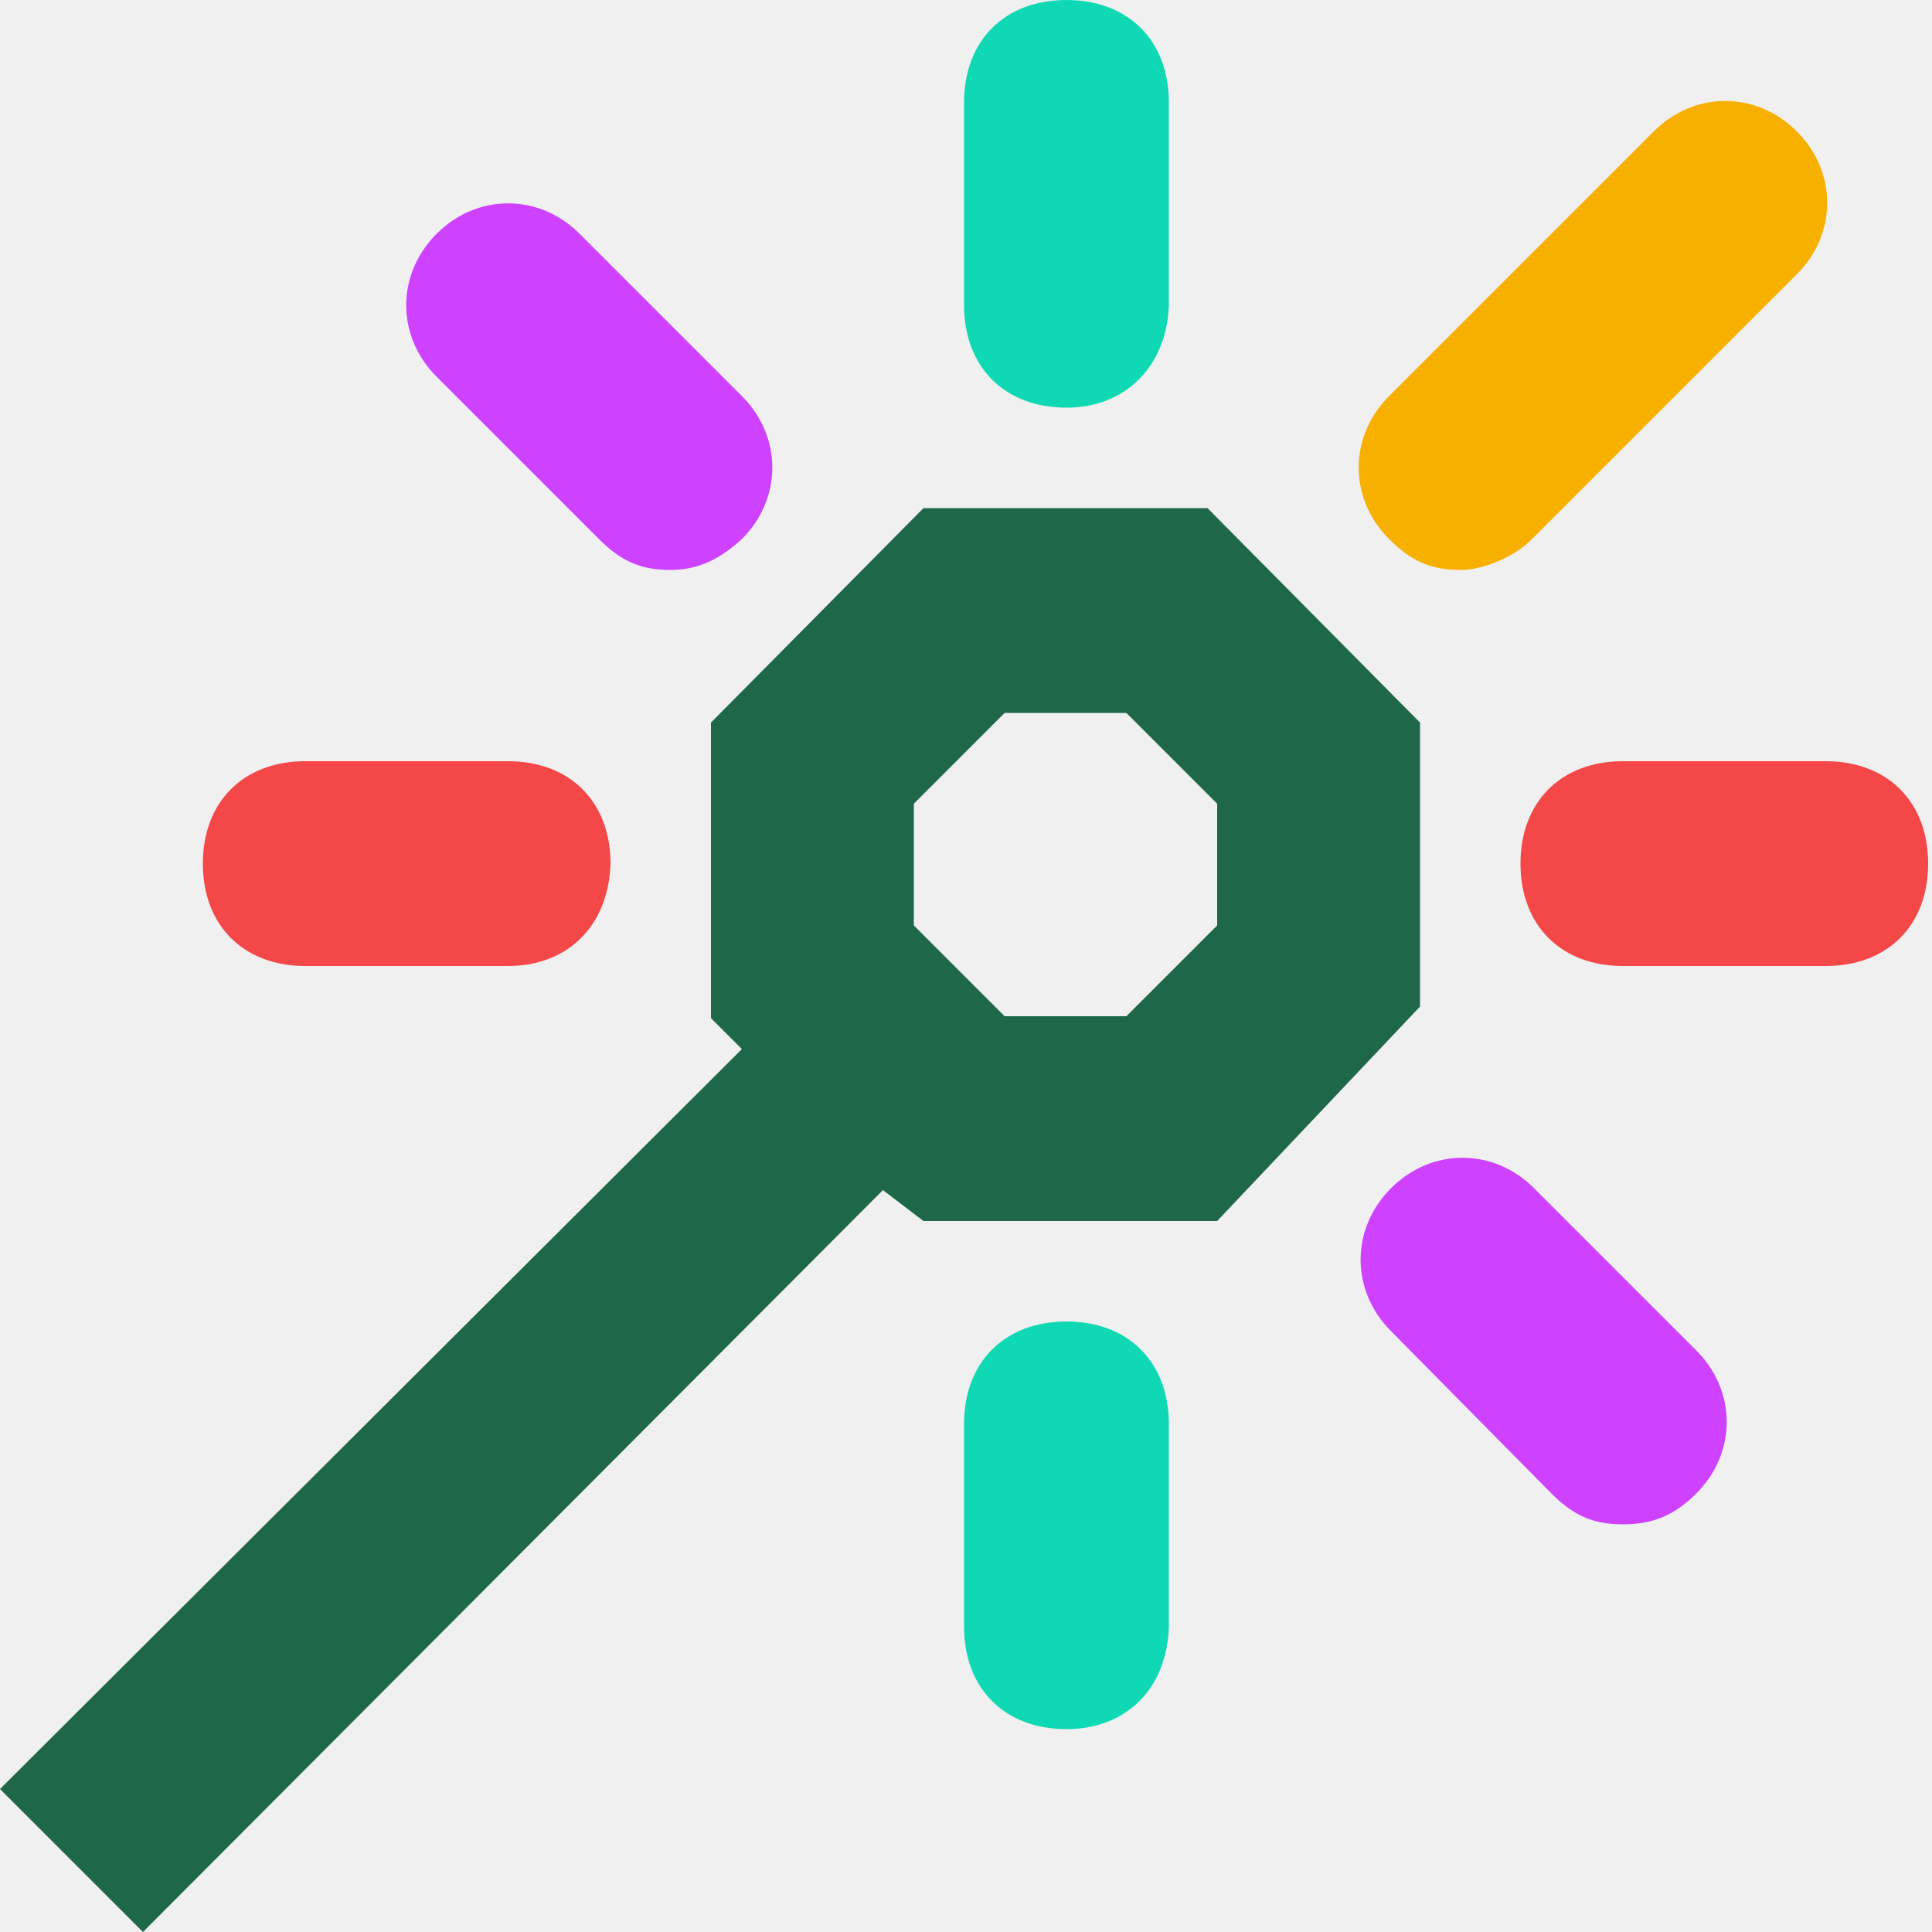
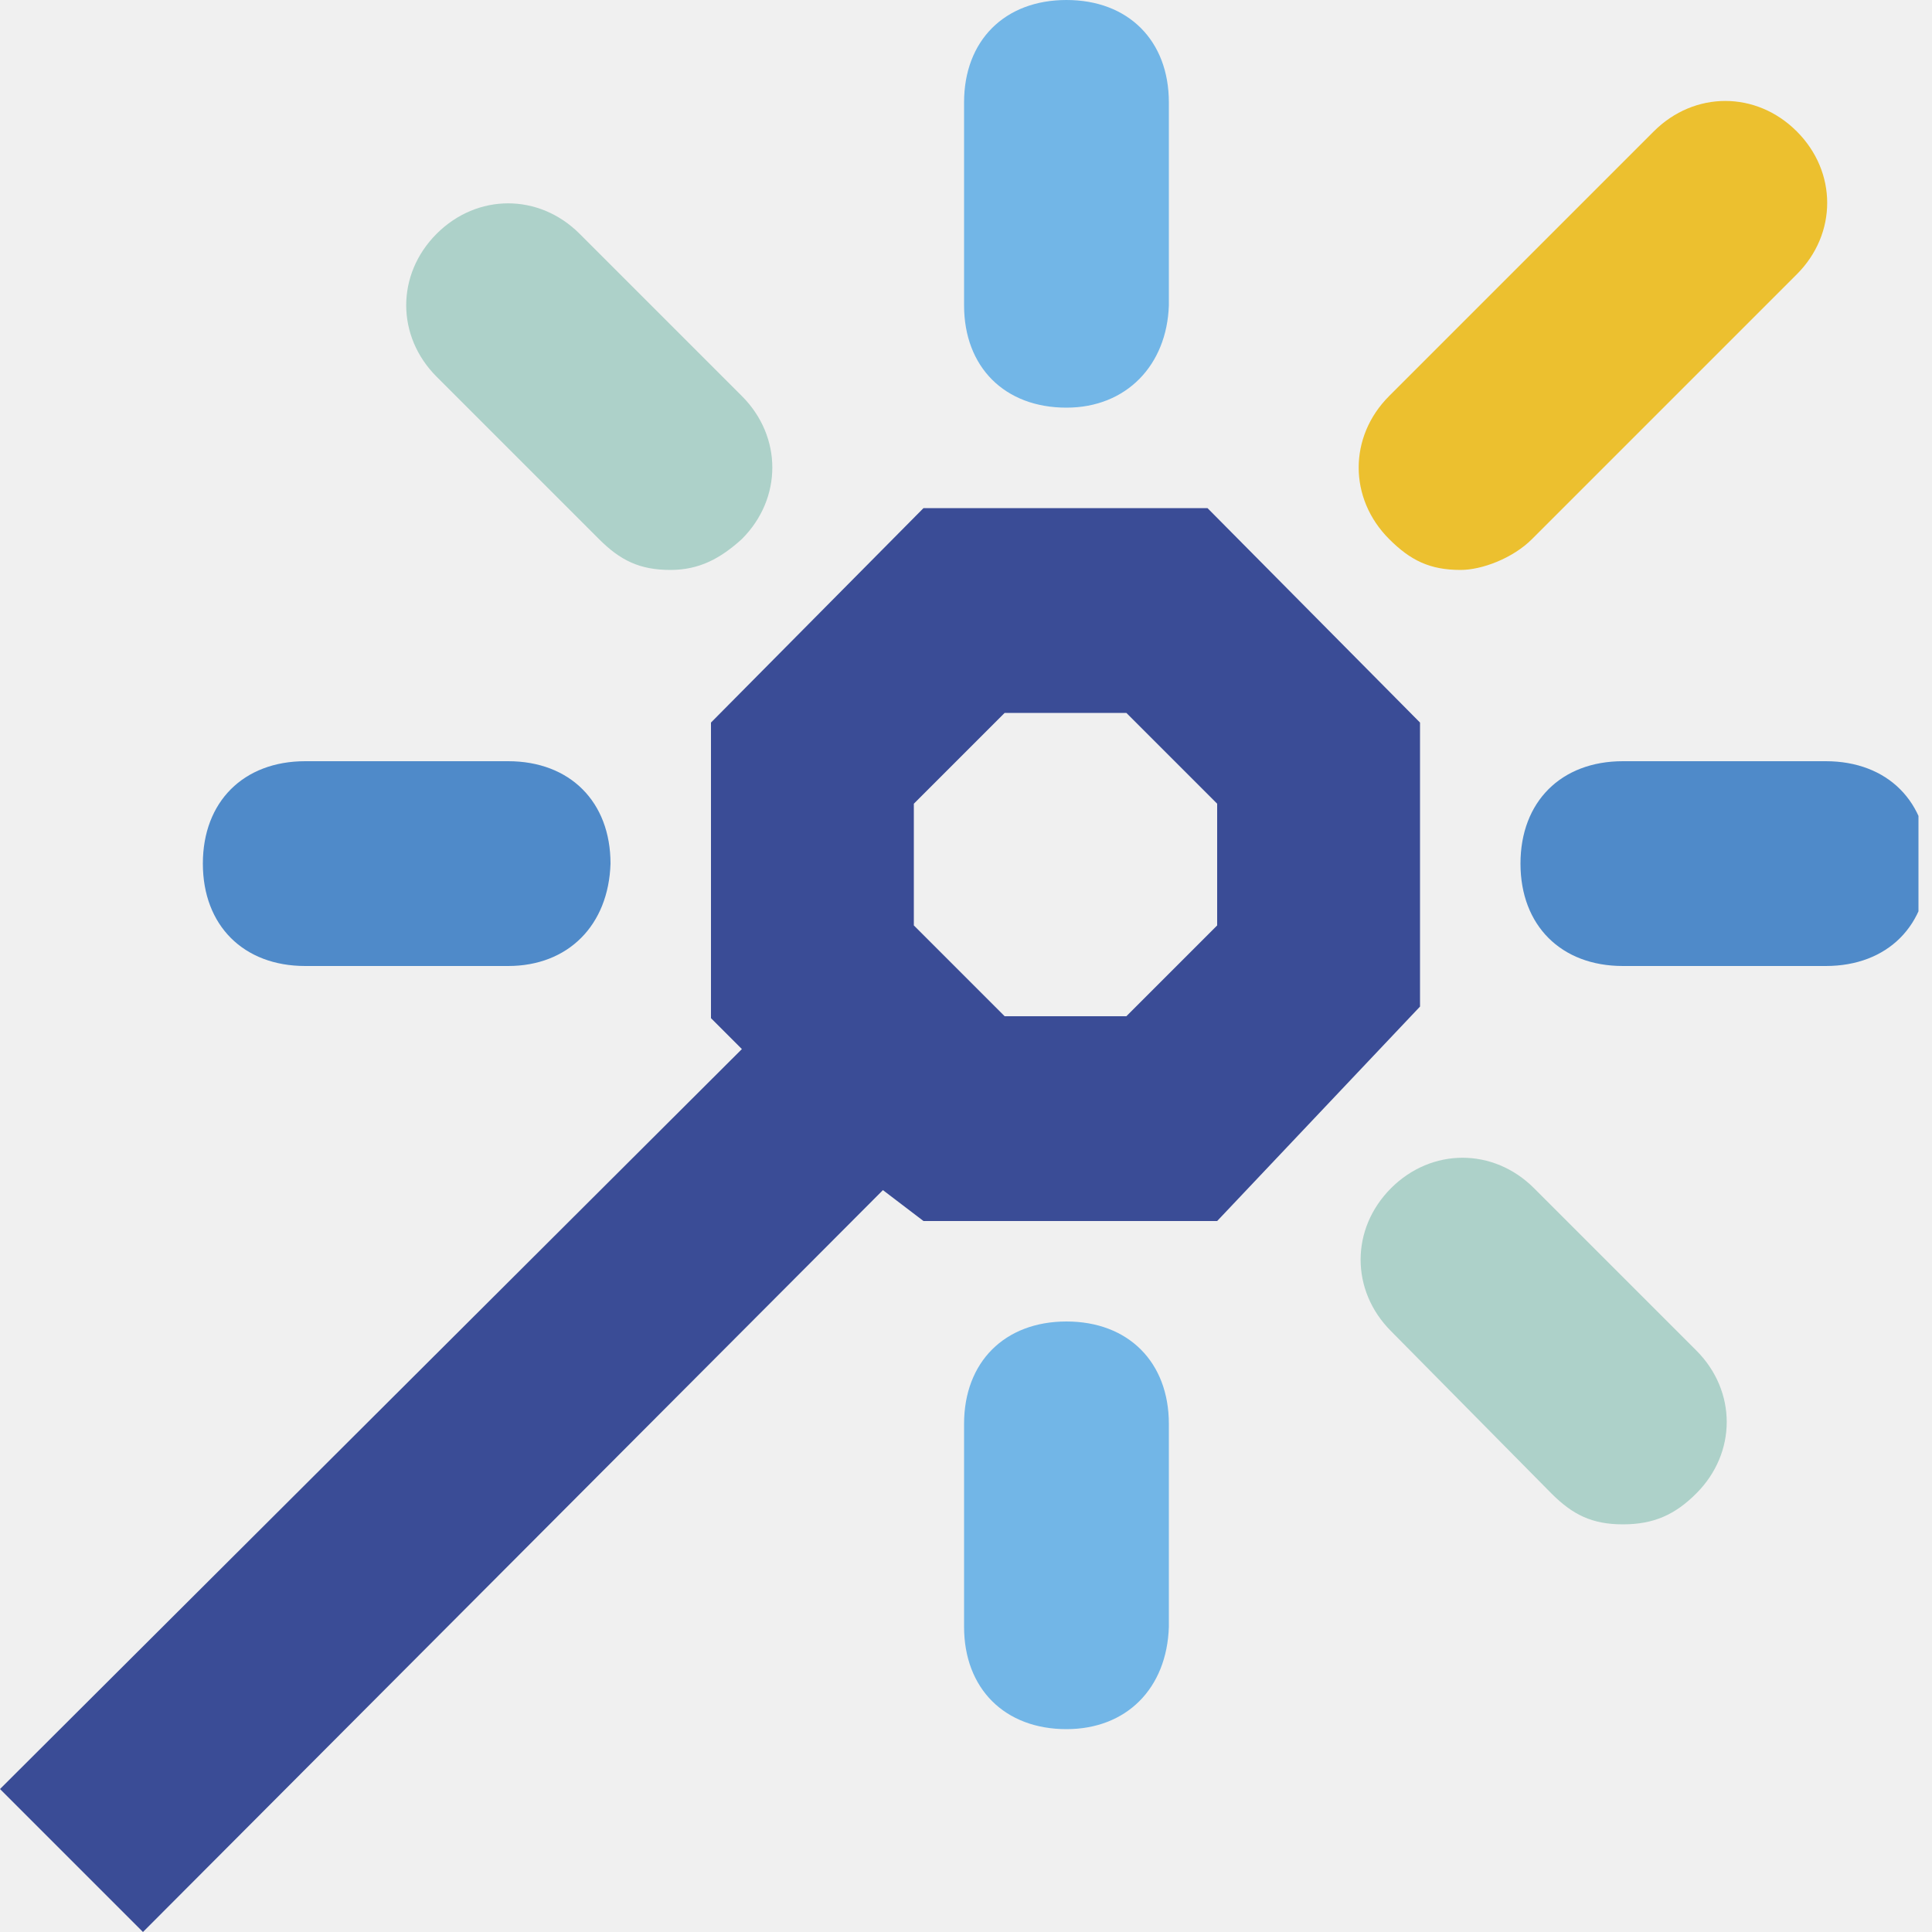
- <svg xmlns="http://www.w3.org/2000/svg" version="1.1" id="Calque_1" x="0px" y="0px" viewBox="0 0 100 100" style="enable-background:new 0 0 100 100;" xml:space="preserve">
+ <svg xmlns="http://www.w3.org/2000/svg" xmlns:xlink="http://www.w3.org/1999/xlink" version="1.1" id="Calque_1" x="0px" y="0px" viewBox="0 0 100 100" style="enable-background:new 0 0 100 100;" xml:space="preserve">
  <style type="text/css">
- 	.st0{fill:none;}
- 	.st1{fill:#1E6749;}
- 	.st2{fill:#0ED9B4;}
- 	.st3{fill:#F44747;}
- 	.st4{fill:#CD41FF;}
- 	.st5{fill:#F7B000;}
+ 	.st0{clip-path:url(#SVGID_00000118394149851628168920000000182323248769340064_);}
+ 	.st1{fill:#191A17;}
+ 	.st2{fill:#72B6E7;}
+ 	.st3{fill:#3A4C96;}
+ 	.st4{fill:#ADD1C9;}
+ 	.st5{fill:#ECC02F;}
+ 	.st6{clip-path:url(#SVGID_00000034084214598714696950000002369315585904733072_);}
+ 	.st7{fill:#4F8AC9;}
+ 	.st8{fill:#4A7B88;}
+ 	.st9{fill:#D4E8F2;}
+ 	.st10{fill:#F7E93D;}
+ 	.st11{fill:#FDFADF;}
+ 	.st12{clip-path:url(#SVGID_00000048482300725588818960000014771046230523178161_);}
+ 	.st13{fill:#FFFFFF;}
</style>
-   <rect class="st0" width="99.3" height="100" />
-   <path class="st1" d="M62.5,26.3H47.8l-11,11.1v15.3l1.6,1.6L0,92.6l3.7,3.7l3.7,3.7l38.3-38.4l2.1,1.6H63l10.5-11.1V37.4L62.5,26.3z   M63,47.9l-4.7,4.7H52l-4.7-4.7v-6.3l4.7-4.7h6.3l4.7,4.7V47.9z" />
-   <path class="st2" d="M55.2,21.1c-3.2,0-5.3-2.1-5.3-5.3V5.3C49.9,2.1,52,0,55.2,0c3.2,0,5.3,2.1,5.3,5.3v10.5  C60.4,18.9,58.3,21.1,55.2,21.1z" />
-   <path class="st3" d="M94.5,50H84c-3.2,0-5.3-2.1-5.3-5.3c0-3.2,2.1-5.3,5.3-5.3h10.5c3.2,0,5.3,2.1,5.3,5.3  C99.8,47.9,97.7,50,94.5,50z" />
-   <path class="st3" d="M26.3,50H15.8c-3.2,0-5.3-2.1-5.3-5.3c0-3.2,2.1-5.3,5.3-5.3h10.5c3.2,0,5.3,2.1,5.3,5.3  C31.5,47.9,29.4,50,26.3,50z" />
-   <path class="st4" d="M84,78.9c-1.6,0-2.6-0.5-3.7-1.6L72,68.9c-2.1-2.1-2.1-5.3,0-7.4c2.1-2.1,5.3-2.1,7.4,0l8.4,8.4  c2.1,2.1,2.1,5.3,0,7.4C86.7,78.4,85.6,78.9,84,78.9z" />
-   <path class="st4" d="M34.7,29.5c-1.6,0-2.6-0.5-3.7-1.6l-8.4-8.4c-2.1-2.1-2.1-5.3,0-7.4c2.1-2.1,5.3-2.1,7.4,0l8.4,8.4  c2.1,2.1,2.1,5.3,0,7.4C37.3,28.9,36.2,29.5,34.7,29.5z" />
-   <path class="st5" d="M75.6,29.5c-1.6,0-2.6-0.5-3.7-1.6c-2.1-2.1-2.1-5.3,0-7.4L85.6,6.8c2.1-2.1,5.3-2.1,7.4,0  c2.1,2.1,2.1,5.3,0,7.4L79.3,27.9C78.3,28.9,76.7,29.5,75.6,29.5z" />
-   <path class="st2" d="M55.2,89.5c-3.2,0-5.3-2.1-5.3-5.3V73.7c0-3.2,2.1-5.3,5.3-5.3c3.2,0,5.3,2.1,5.3,5.3v10.5  C60.4,87.4,58.3,89.5,55.2,89.5z" />
+   <g>
+     <defs>
+       <rect id="SVGID_00000164508411412445029970000003762846451379044757_" width="99.3" height="100" />
+     </defs>
+     <clipPath id="SVGID_00000159444483934652893110000003950247658462416565_">
+       <use xlink:href="#SVGID_00000164508411412445029970000003762846451379044757_" style="overflow:visible;" />
+     </clipPath>
+     <g style="clip-path:url(#SVGID_00000159444483934652893110000003950247658462416565_);">
+       <path class="st3" d="M62.5,26.3H47.8l-11,11.1v15.3l1.6,1.6L0,92.6l3.7,3.7l3.7,3.7l38.3-38.4l2.1,1.6H63l10.5-11.1V37.4    L62.5,26.3z M63,47.9l-4.7,4.7H52l-4.7-4.7v-6.3l4.7-4.7h6.3l4.7,4.7V47.9z" />
+       <path class="st2" d="M55.2,21.1c-3.2,0-5.3-2.1-5.3-5.3V5.3C49.9,2.1,52,0,55.2,0c3.2,0,5.3,2.1,5.3,5.3v10.5    C60.4,18.9,58.3,21.1,55.2,21.1z" />
+       <path class="st7" d="M94.5,50H84c-3.2,0-5.3-2.1-5.3-5.3c0-3.2,2.1-5.3,5.3-5.3h10.5c3.2,0,5.3,2.1,5.3,5.3    C99.8,47.9,97.7,50,94.5,50z" />
+       <path class="st7" d="M26.3,50H15.8c-3.2,0-5.3-2.1-5.3-5.3c0-3.2,2.1-5.3,5.3-5.3h10.5c3.2,0,5.3,2.1,5.3,5.3    C31.5,47.9,29.4,50,26.3,50z" />
+       <path class="st4" d="M84,78.9c-1.6,0-2.6-0.5-3.7-1.6L72,68.9c-2.1-2.1-2.1-5.3,0-7.4c2.1-2.1,5.3-2.1,7.4,0l8.4,8.4    c2.1,2.1,2.1,5.3,0,7.4C86.7,78.4,85.6,78.9,84,78.9z" />
+       <path class="st4" d="M34.7,29.5c-1.6,0-2.6-0.5-3.7-1.6l-8.4-8.4c-2.1-2.1-2.1-5.3,0-7.4c2.1-2.1,5.3-2.1,7.4,0l8.4,8.4    c2.1,2.1,2.1,5.3,0,7.4C37.3,28.9,36.2,29.5,34.7,29.5z" />
+       <path class="st5" d="M75.6,29.5c-1.6,0-2.6-0.5-3.7-1.6c-2.1-2.1-2.1-5.3,0-7.4L85.6,6.8c2.1-2.1,5.3-2.1,7.4,0    c2.1,2.1,2.1,5.3,0,7.4L79.3,27.9C78.3,28.9,76.7,29.5,75.6,29.5z" />
+       <path class="st2" d="M55.2,89.5c-3.2,0-5.3-2.1-5.3-5.3V73.7c0-3.2,2.1-5.3,5.3-5.3c3.2,0,5.3,2.1,5.3,5.3v10.5    C60.4,87.4,58.3,89.5,55.2,89.5z" />
+     </g>
+   </g>
</svg>
